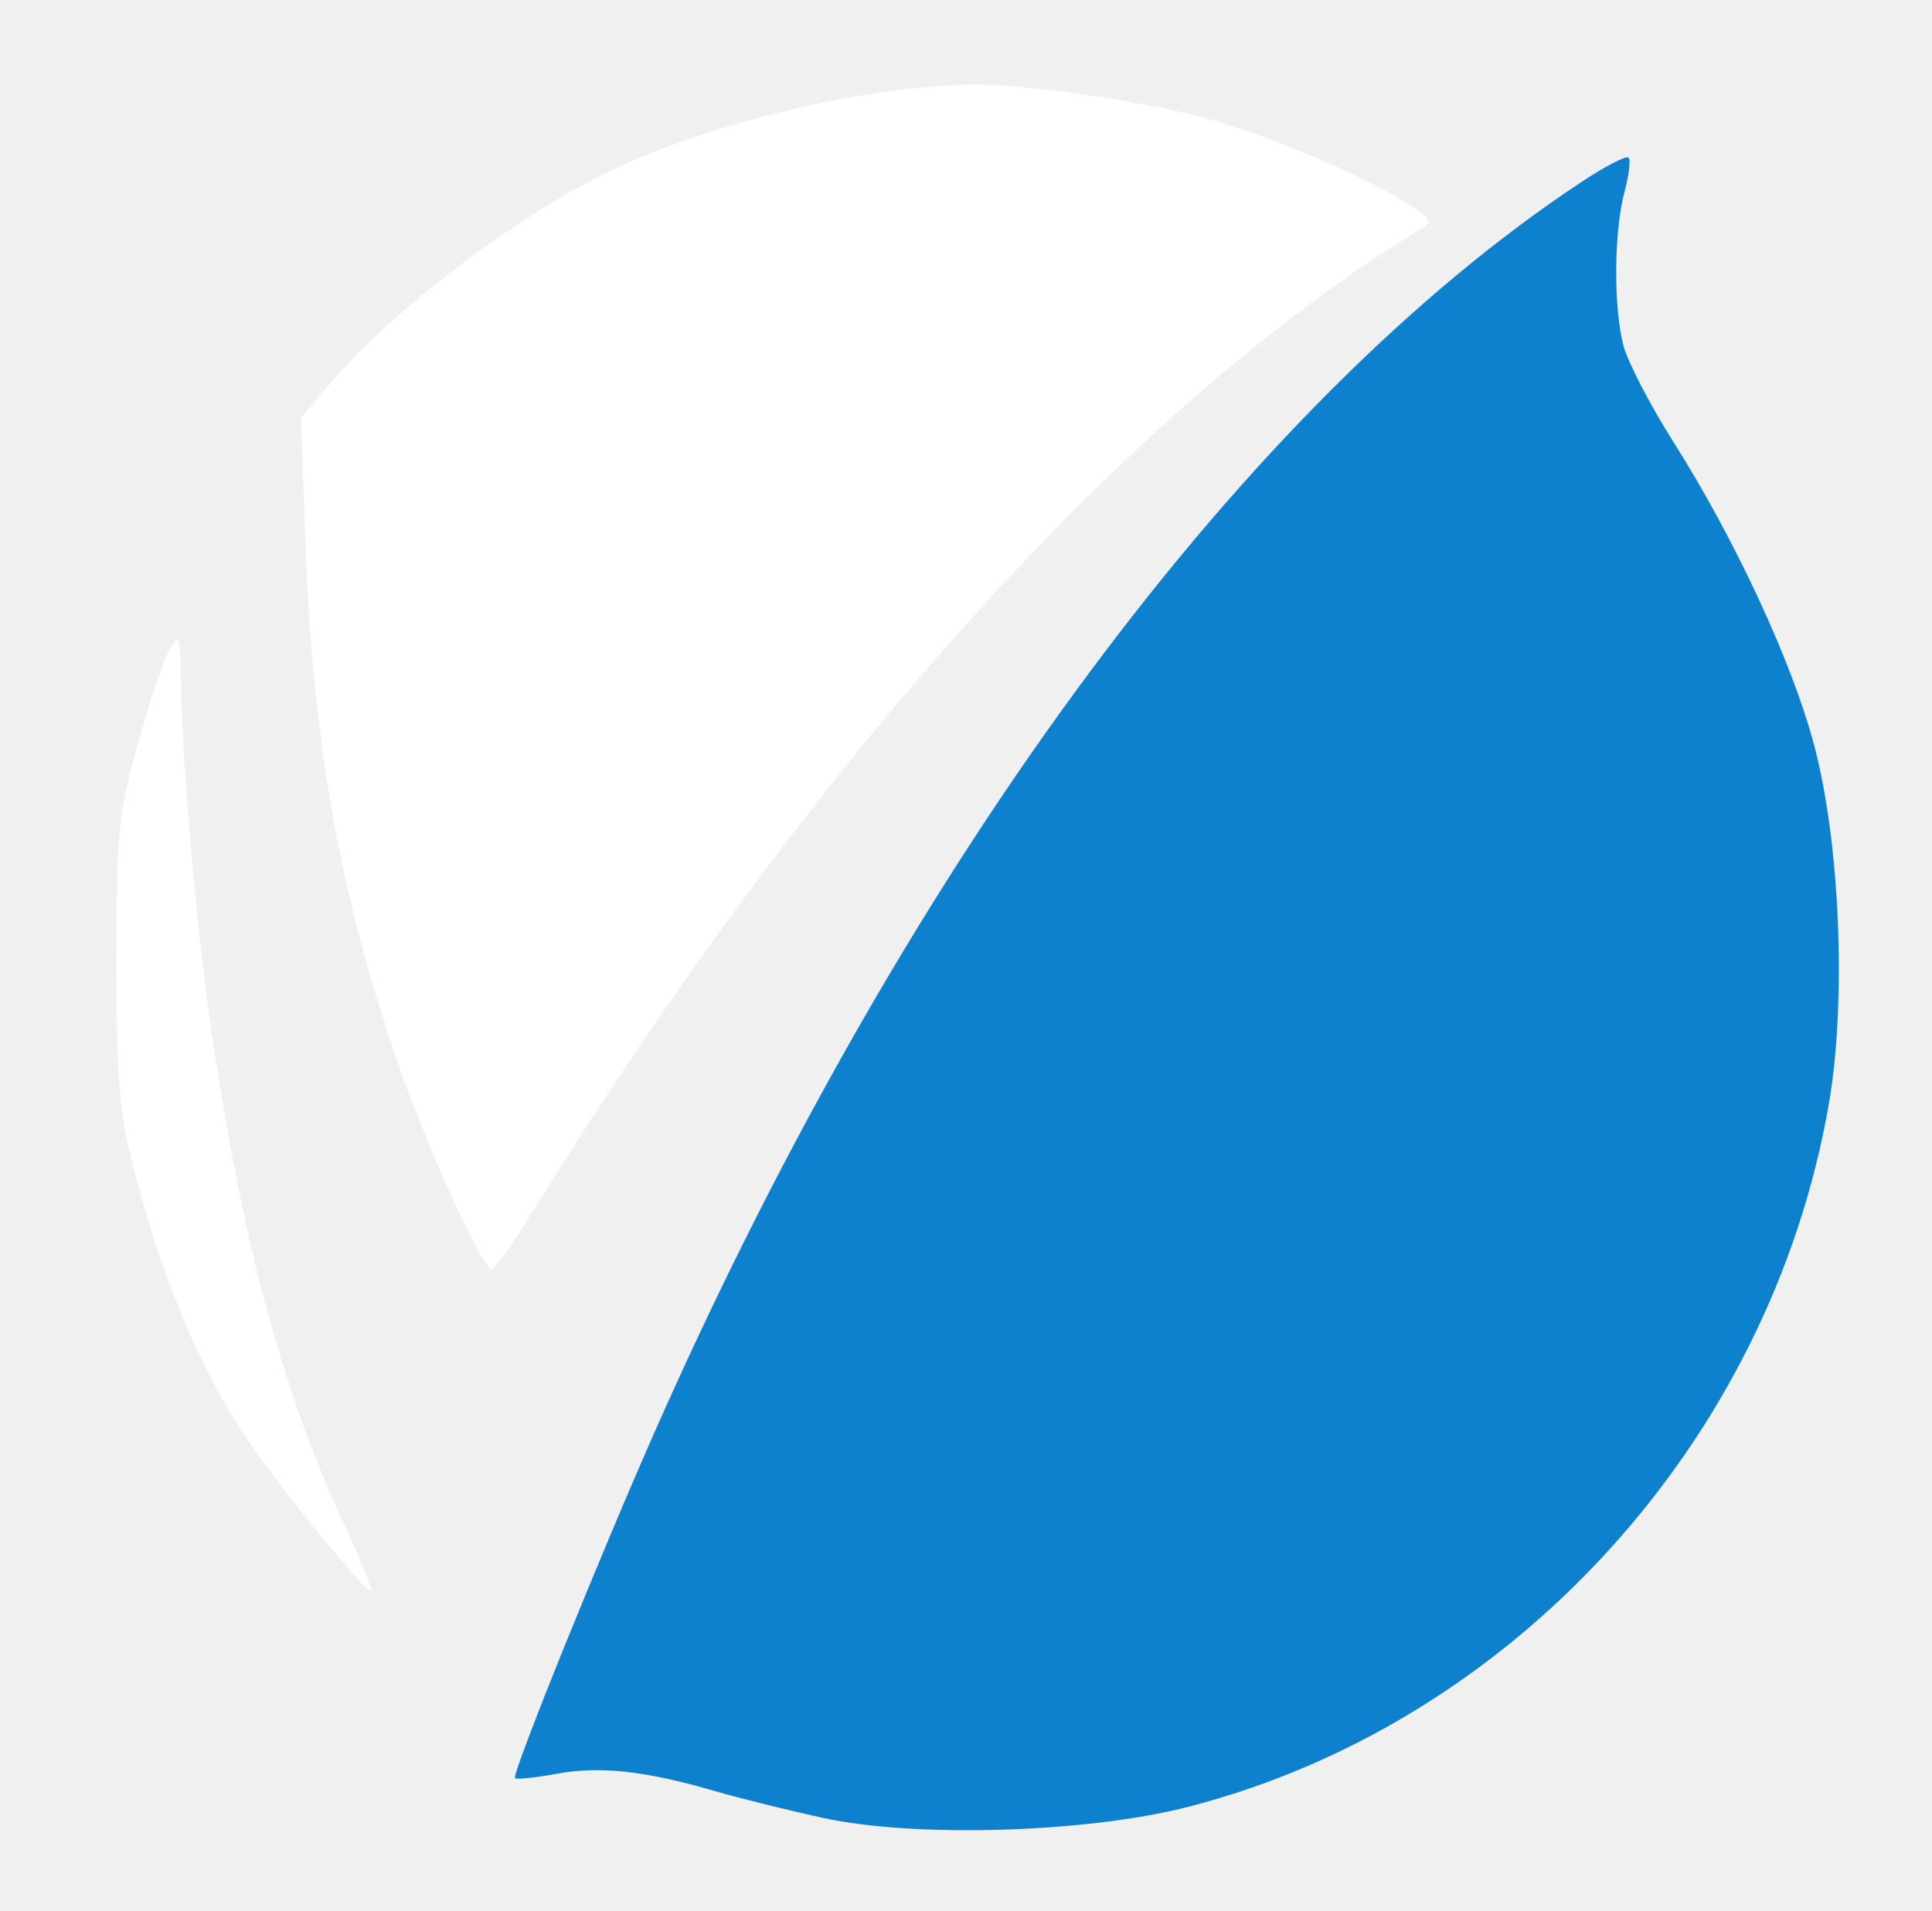
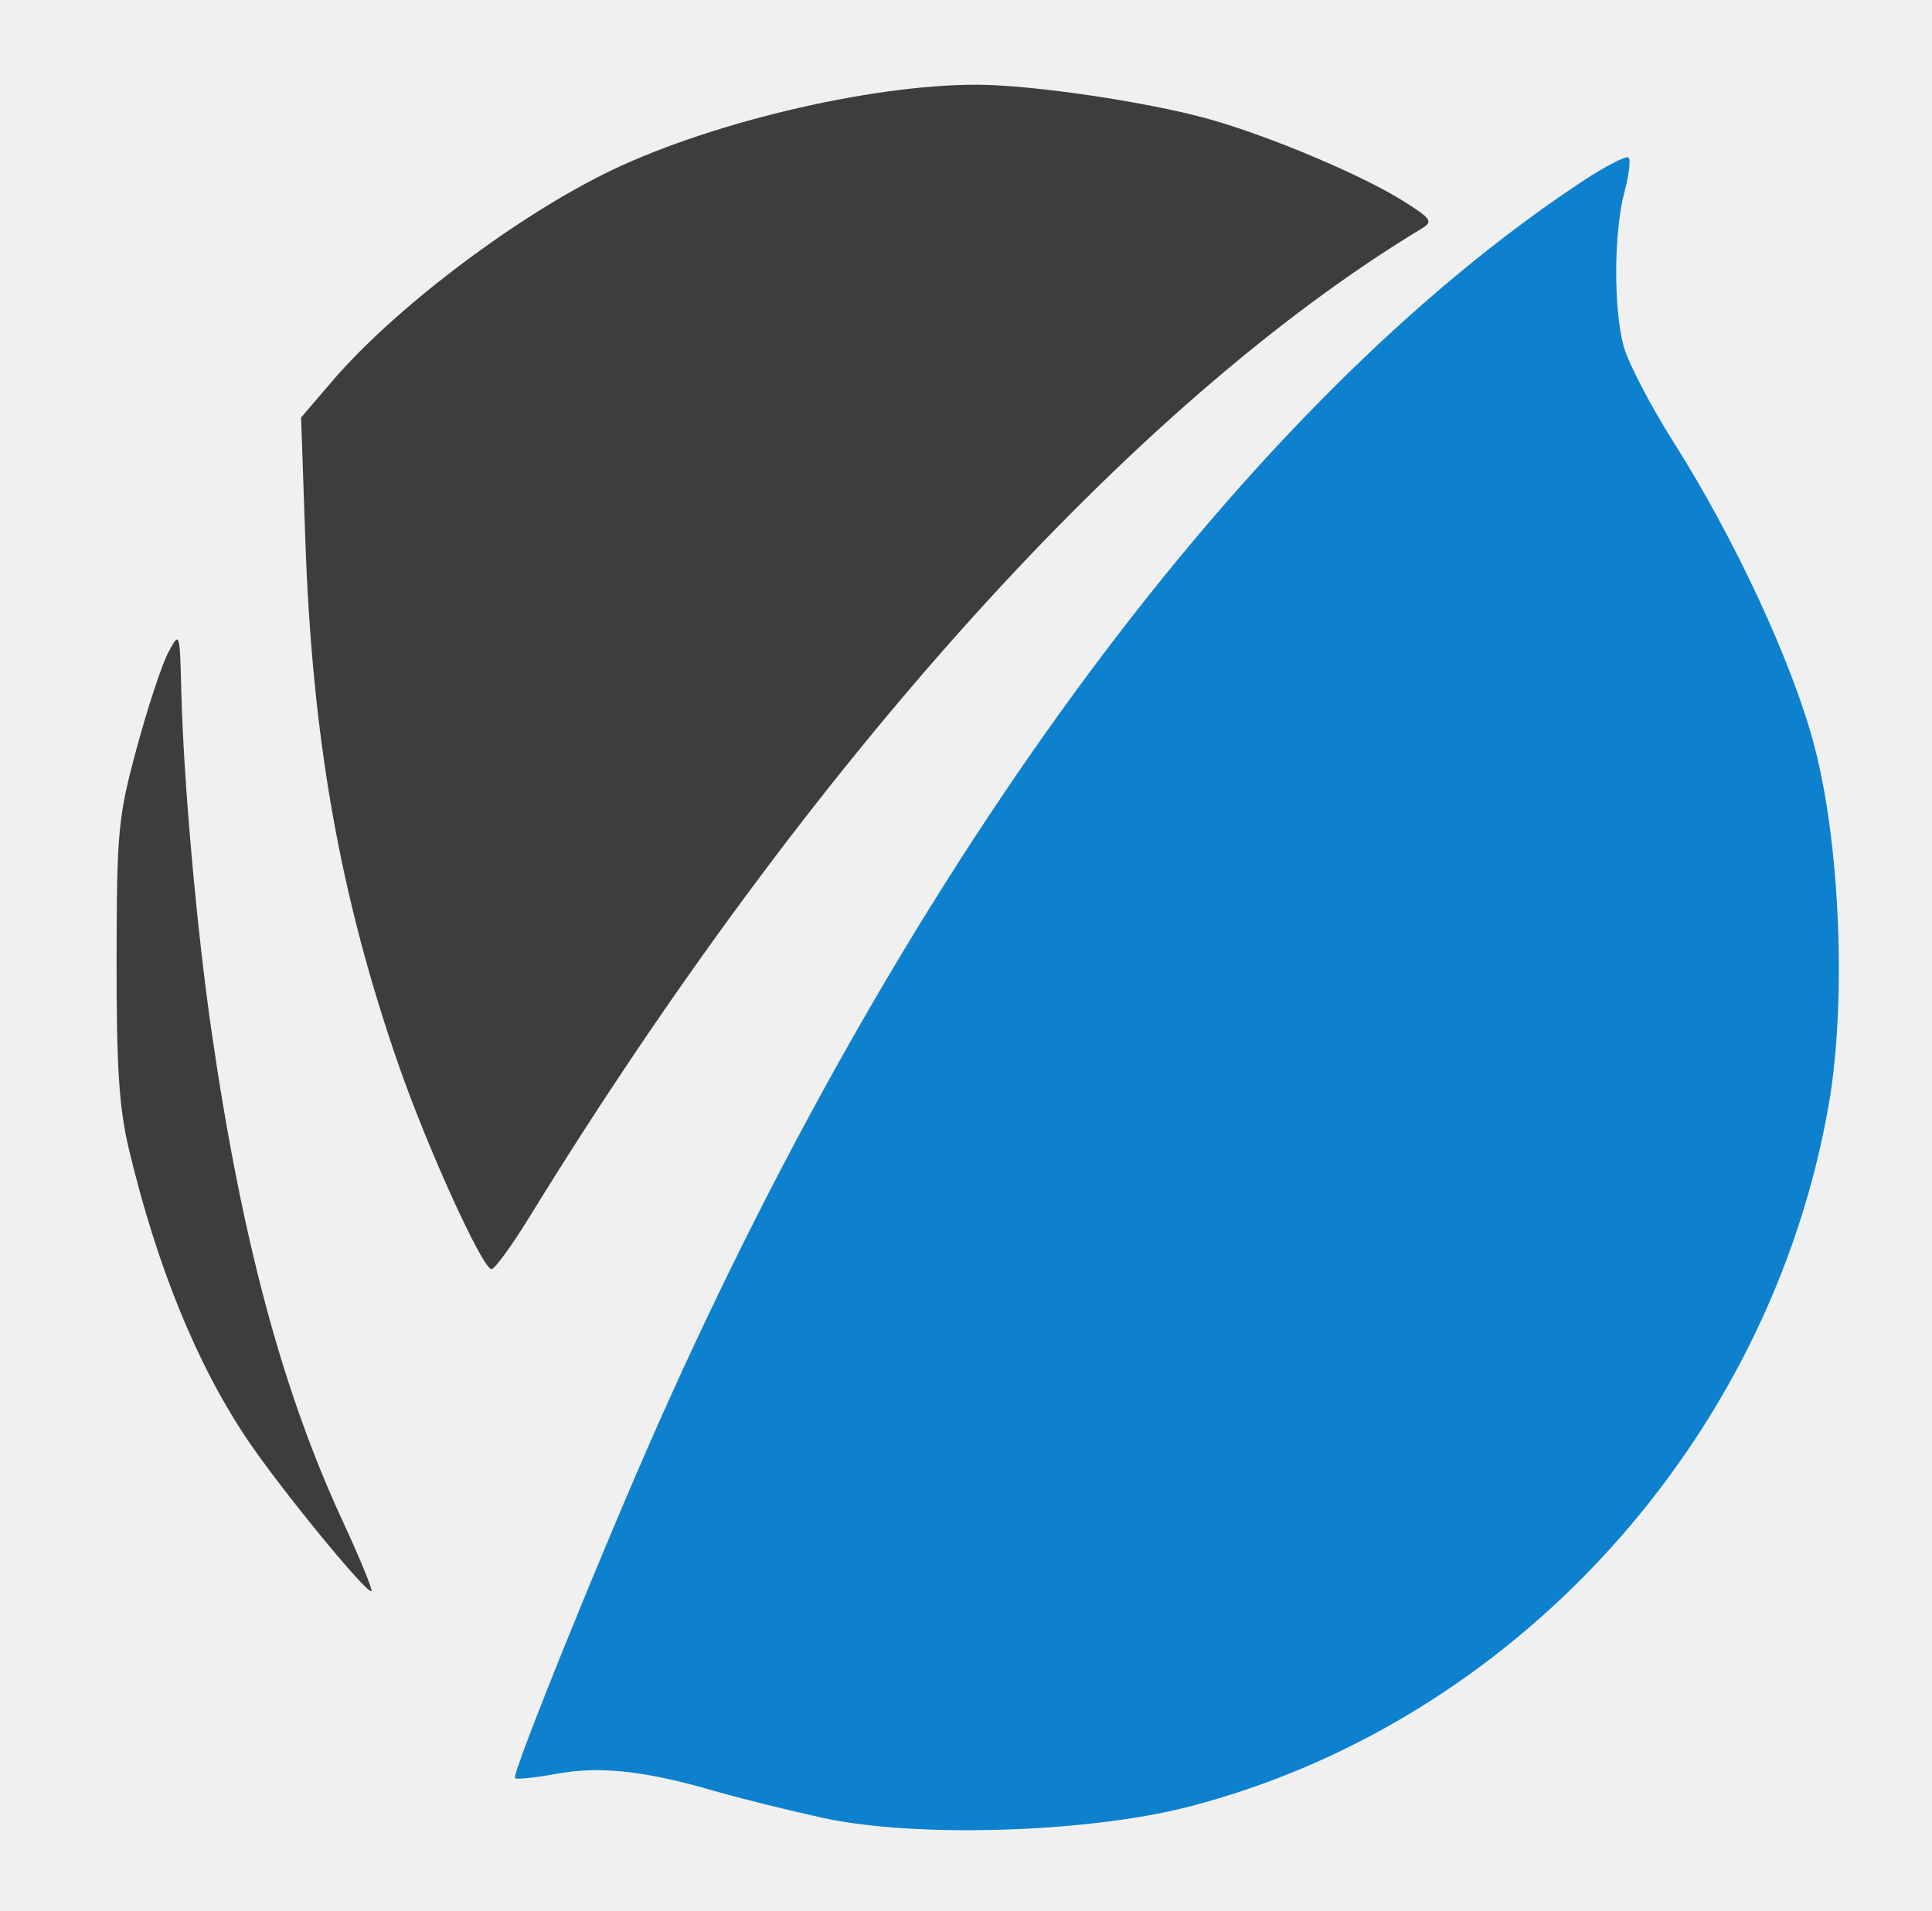
<svg xmlns="http://www.w3.org/2000/svg" version="1.1" id="svg1" width="274" height="271" viewBox="0 0 274 271">
  <defs id="defs1" />
  <g id="g1">
-     <path style="fill:#ffffff" d="M 48.671,215.903 C 40.055,197.305 34.323,175.957 30.033,146.5 27.912,131.937 26.03,110.812 25.711,98 25.501,89.556 25.489,89.52 23.884,92.5 c -0.889,1.65 -2.898,7.725 -4.466,13.5 -2.667,9.83 -2.851,11.745 -2.884,30 -0.027,15.348 0.346,21.097 1.752,27 3.951,16.59 9.638,30.539 16.782,41.162 4.68,6.959 17.046,22.057 17.606,21.497 0.194,-0.194 -1.608,-4.584 -4.004,-9.756 z M 74.998,172.75 C 114.763,108.079 160.749,57.119 201.643,32.406 c 1.623,-0.981 1.36,-1.379 -2.541,-3.841 C 193.256,24.874 180.133,19.327 171.522,16.907 162.875,14.477 146.499,12.043 138.628,12.018 123.246,11.97 99.738,17.607 85.5,24.756 72.183,31.443 55.703,44.027 47.102,54.076 l -4.398,5.138 0.588,17.143 C 44.268,104.824 48.207,127.064 56.514,151 c 4.091,11.789 11.921,29 13.192,29 0.458,0 2.839,-3.263 5.291,-7.25 z" id="path1" />
-     <path style="fill:#0d81ce;stroke-width:1.052" d="m 116.658,257.827 c -4.971,-1.09 -11.831,-2.794 -15.245,-3.787 -9.903,-2.879 -16.277,-3.585 -22.365,-2.476 -3.094,0.563 -5.799,0.851 -6.011,0.639 -0.516,-0.516 12.409,-32.484 20.375,-50.394 35.822,-80.541 83.527,-144.688 130.909,-176.027 3.335,-2.206 6.325,-3.75 6.643,-3.432 0.319,0.319 0.057,2.518 -0.581,4.887 -1.506,5.591 -1.568,16.49 -0.125,21.849 0.625,2.323 3.808,8.441 7.071,13.595 8.797,13.893 16.908,31.396 19.996,43.148 3.657,13.918 4.555,36.3 2.038,50.791 -8.302,47.802 -44.749,87.778 -90.853,99.649 -14.339,3.692 -38.776,4.426 -51.854,1.558 z" id="path4" />
+     <path style="fill:#3d3d3d" d="M 48.671,215.903 C 40.055,197.305 34.323,175.957 30.033,146.5 27.912,131.937 26.03,110.812 25.711,98 25.501,89.556 25.489,89.52 23.884,92.5 c -0.889,1.65 -2.898,7.725 -4.466,13.5 -2.667,9.83 -2.851,11.745 -2.884,30 -0.027,15.348 0.346,21.097 1.752,27 3.951,16.59 9.638,30.539 16.782,41.162 4.68,6.959 17.046,22.057 17.606,21.497 0.194,-0.194 -1.608,-4.584 -4.004,-9.756 z M 74.998,172.75 C 114.763,108.079 160.749,57.119 201.643,32.406 c 1.623,-0.981 1.36,-1.379 -2.541,-3.841 C 193.256,24.874 180.133,19.327 171.522,16.907 162.875,14.477 146.499,12.043 138.628,12.018 123.246,11.97 99.738,17.607 85.5,24.756 72.183,31.443 55.703,44.027 47.102,54.076 l -4.398,5.138 0.588,17.143 C 44.268,104.824 48.207,127.064 56.514,151 c 4.091,11.789 11.921,29 13.192,29 0.458,0 2.839,-3.263 5.291,-7.25 z" id="path1" />
+     <path style="fill:#0d81ce;fill-opacity:1;stroke-width:1.052" d="m 116.658,257.827 c -4.971,-1.09 -11.831,-2.794 -15.245,-3.787 -9.903,-2.879 -16.277,-3.585 -22.365,-2.476 -3.094,0.563 -5.799,0.851 -6.011,0.639 -0.516,-0.516 12.409,-32.484 20.375,-50.394 35.822,-80.541 83.527,-144.688 130.909,-176.027 3.335,-2.206 6.325,-3.75 6.643,-3.432 0.319,0.319 0.057,2.518 -0.581,4.887 -1.506,5.591 -1.568,16.49 -0.125,21.849 0.625,2.323 3.808,8.441 7.071,13.595 8.797,13.893 16.908,31.396 19.996,43.148 3.657,13.918 4.555,36.3 2.038,50.791 -8.302,47.802 -44.749,87.778 -90.853,99.649 -14.339,3.692 -38.776,4.426 -51.854,1.558 z" id="path4" />
  </g>
</svg>
